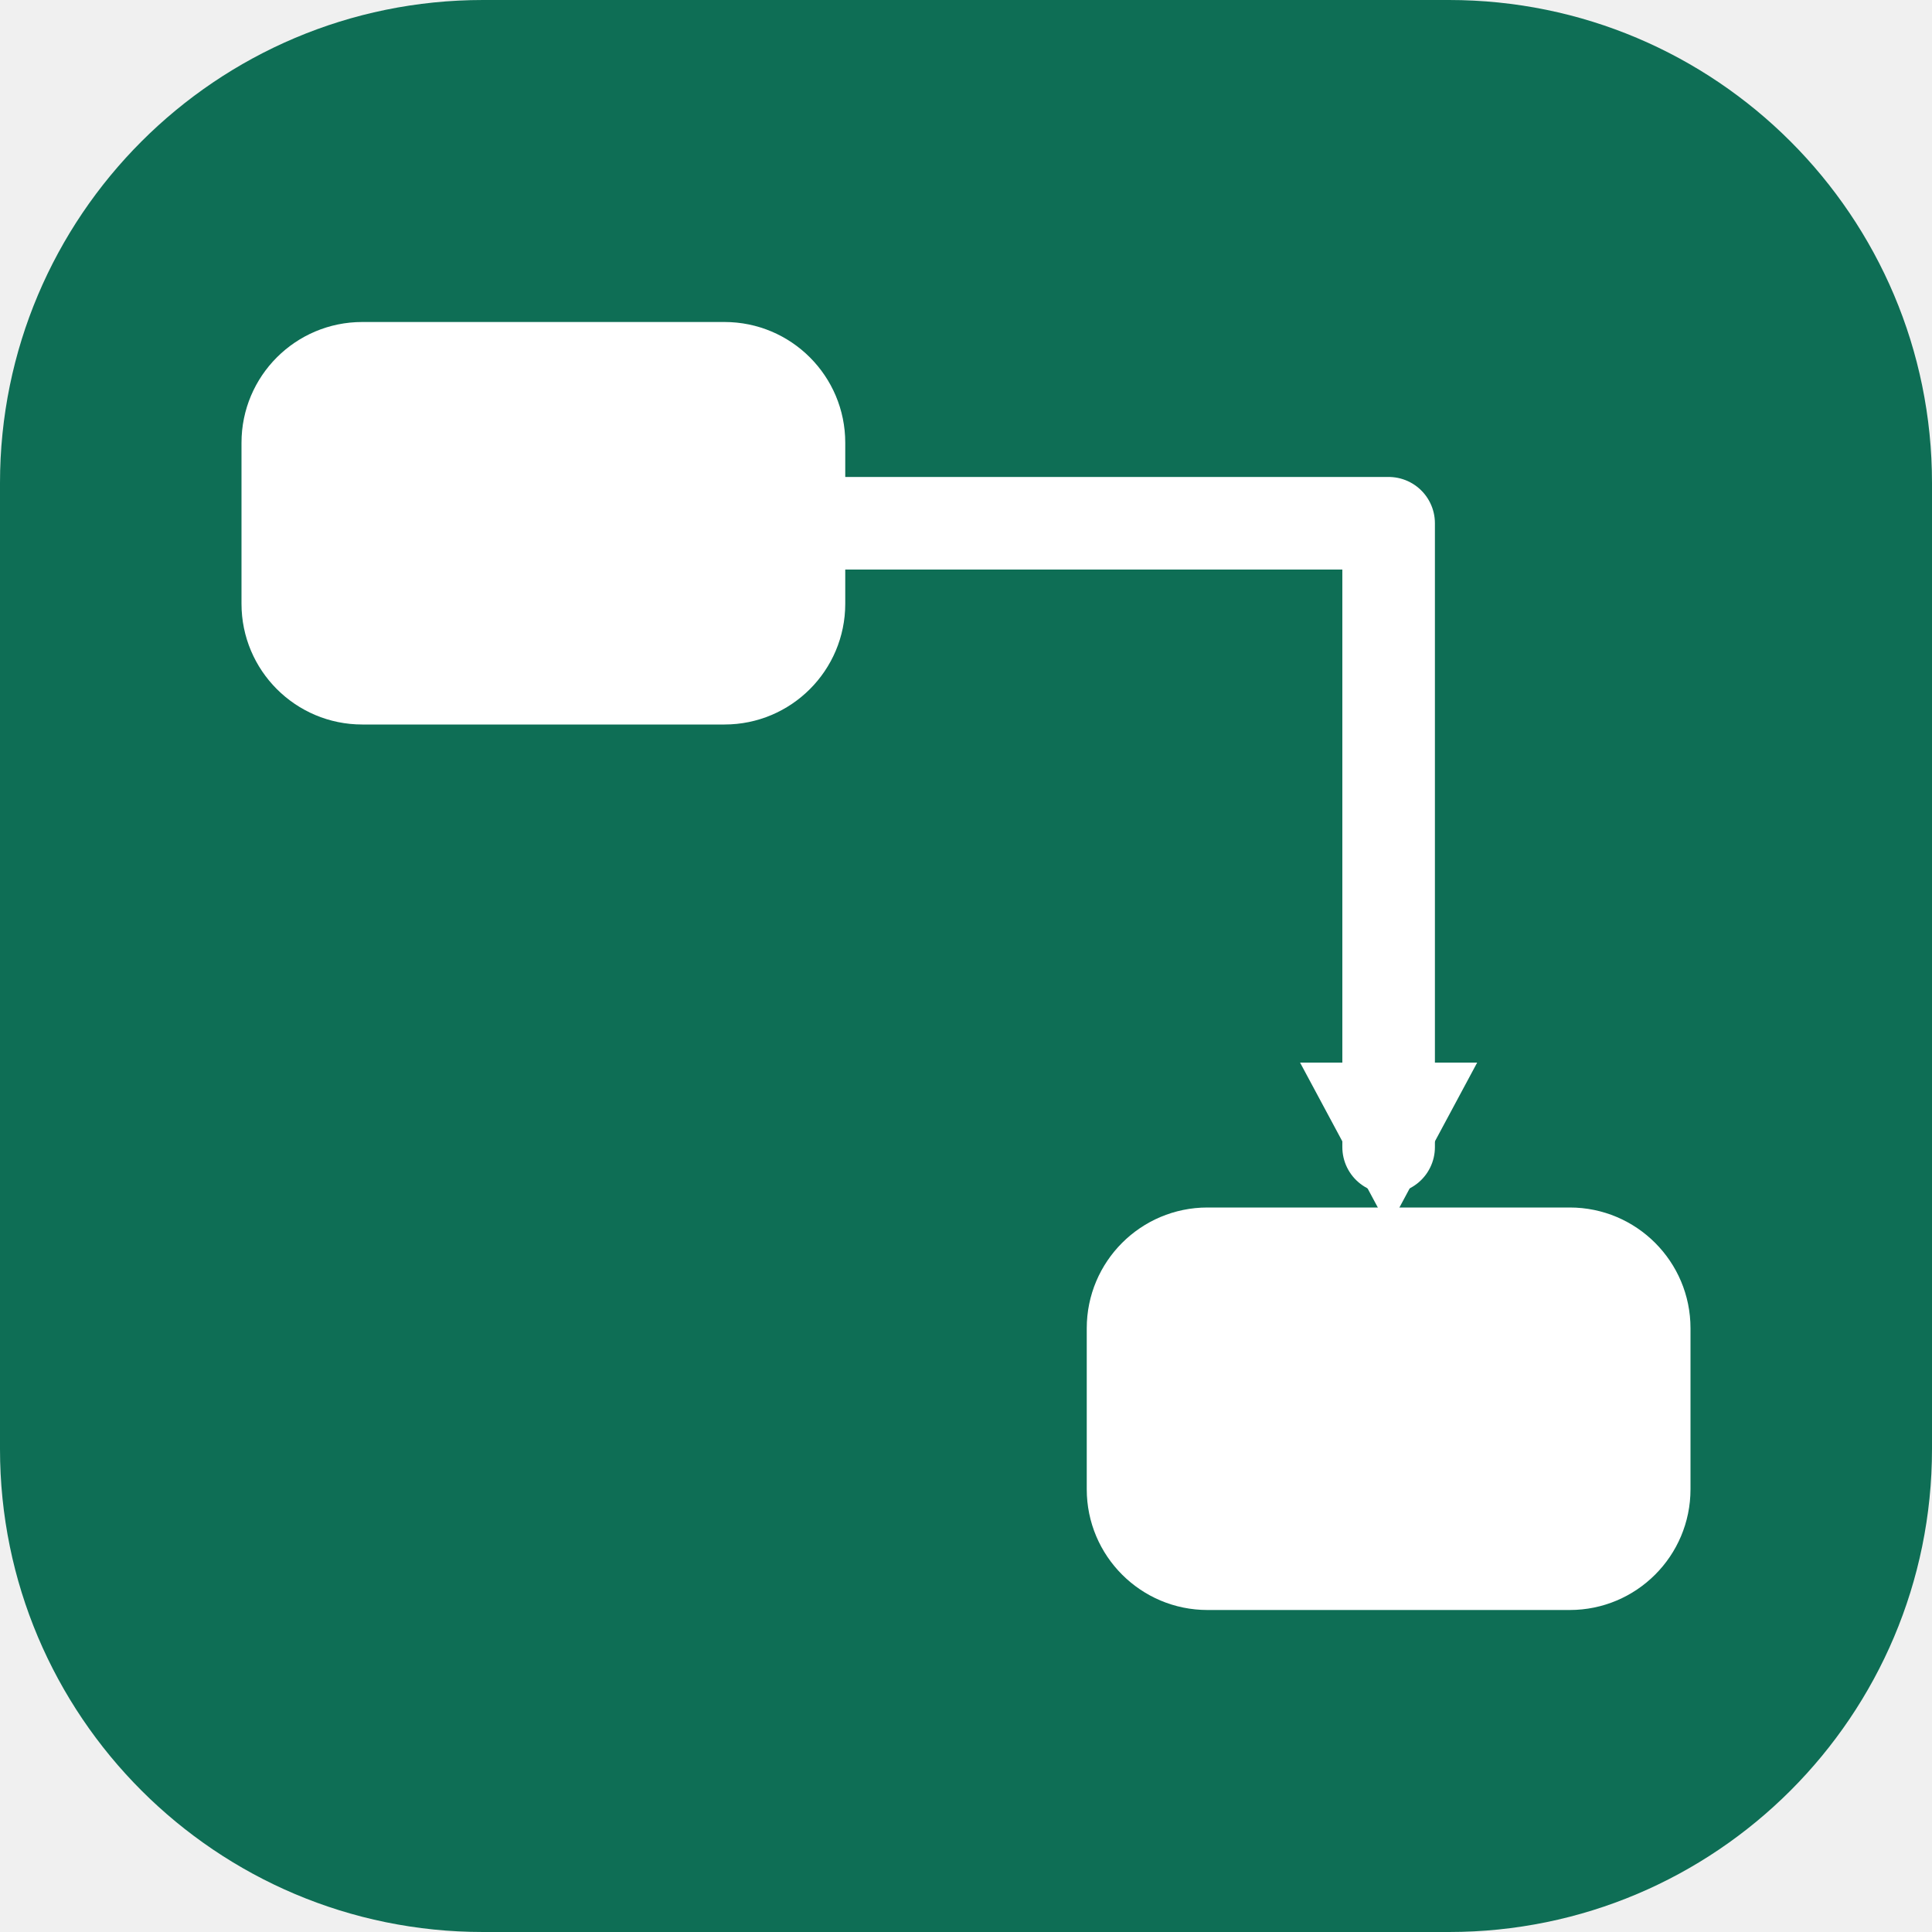
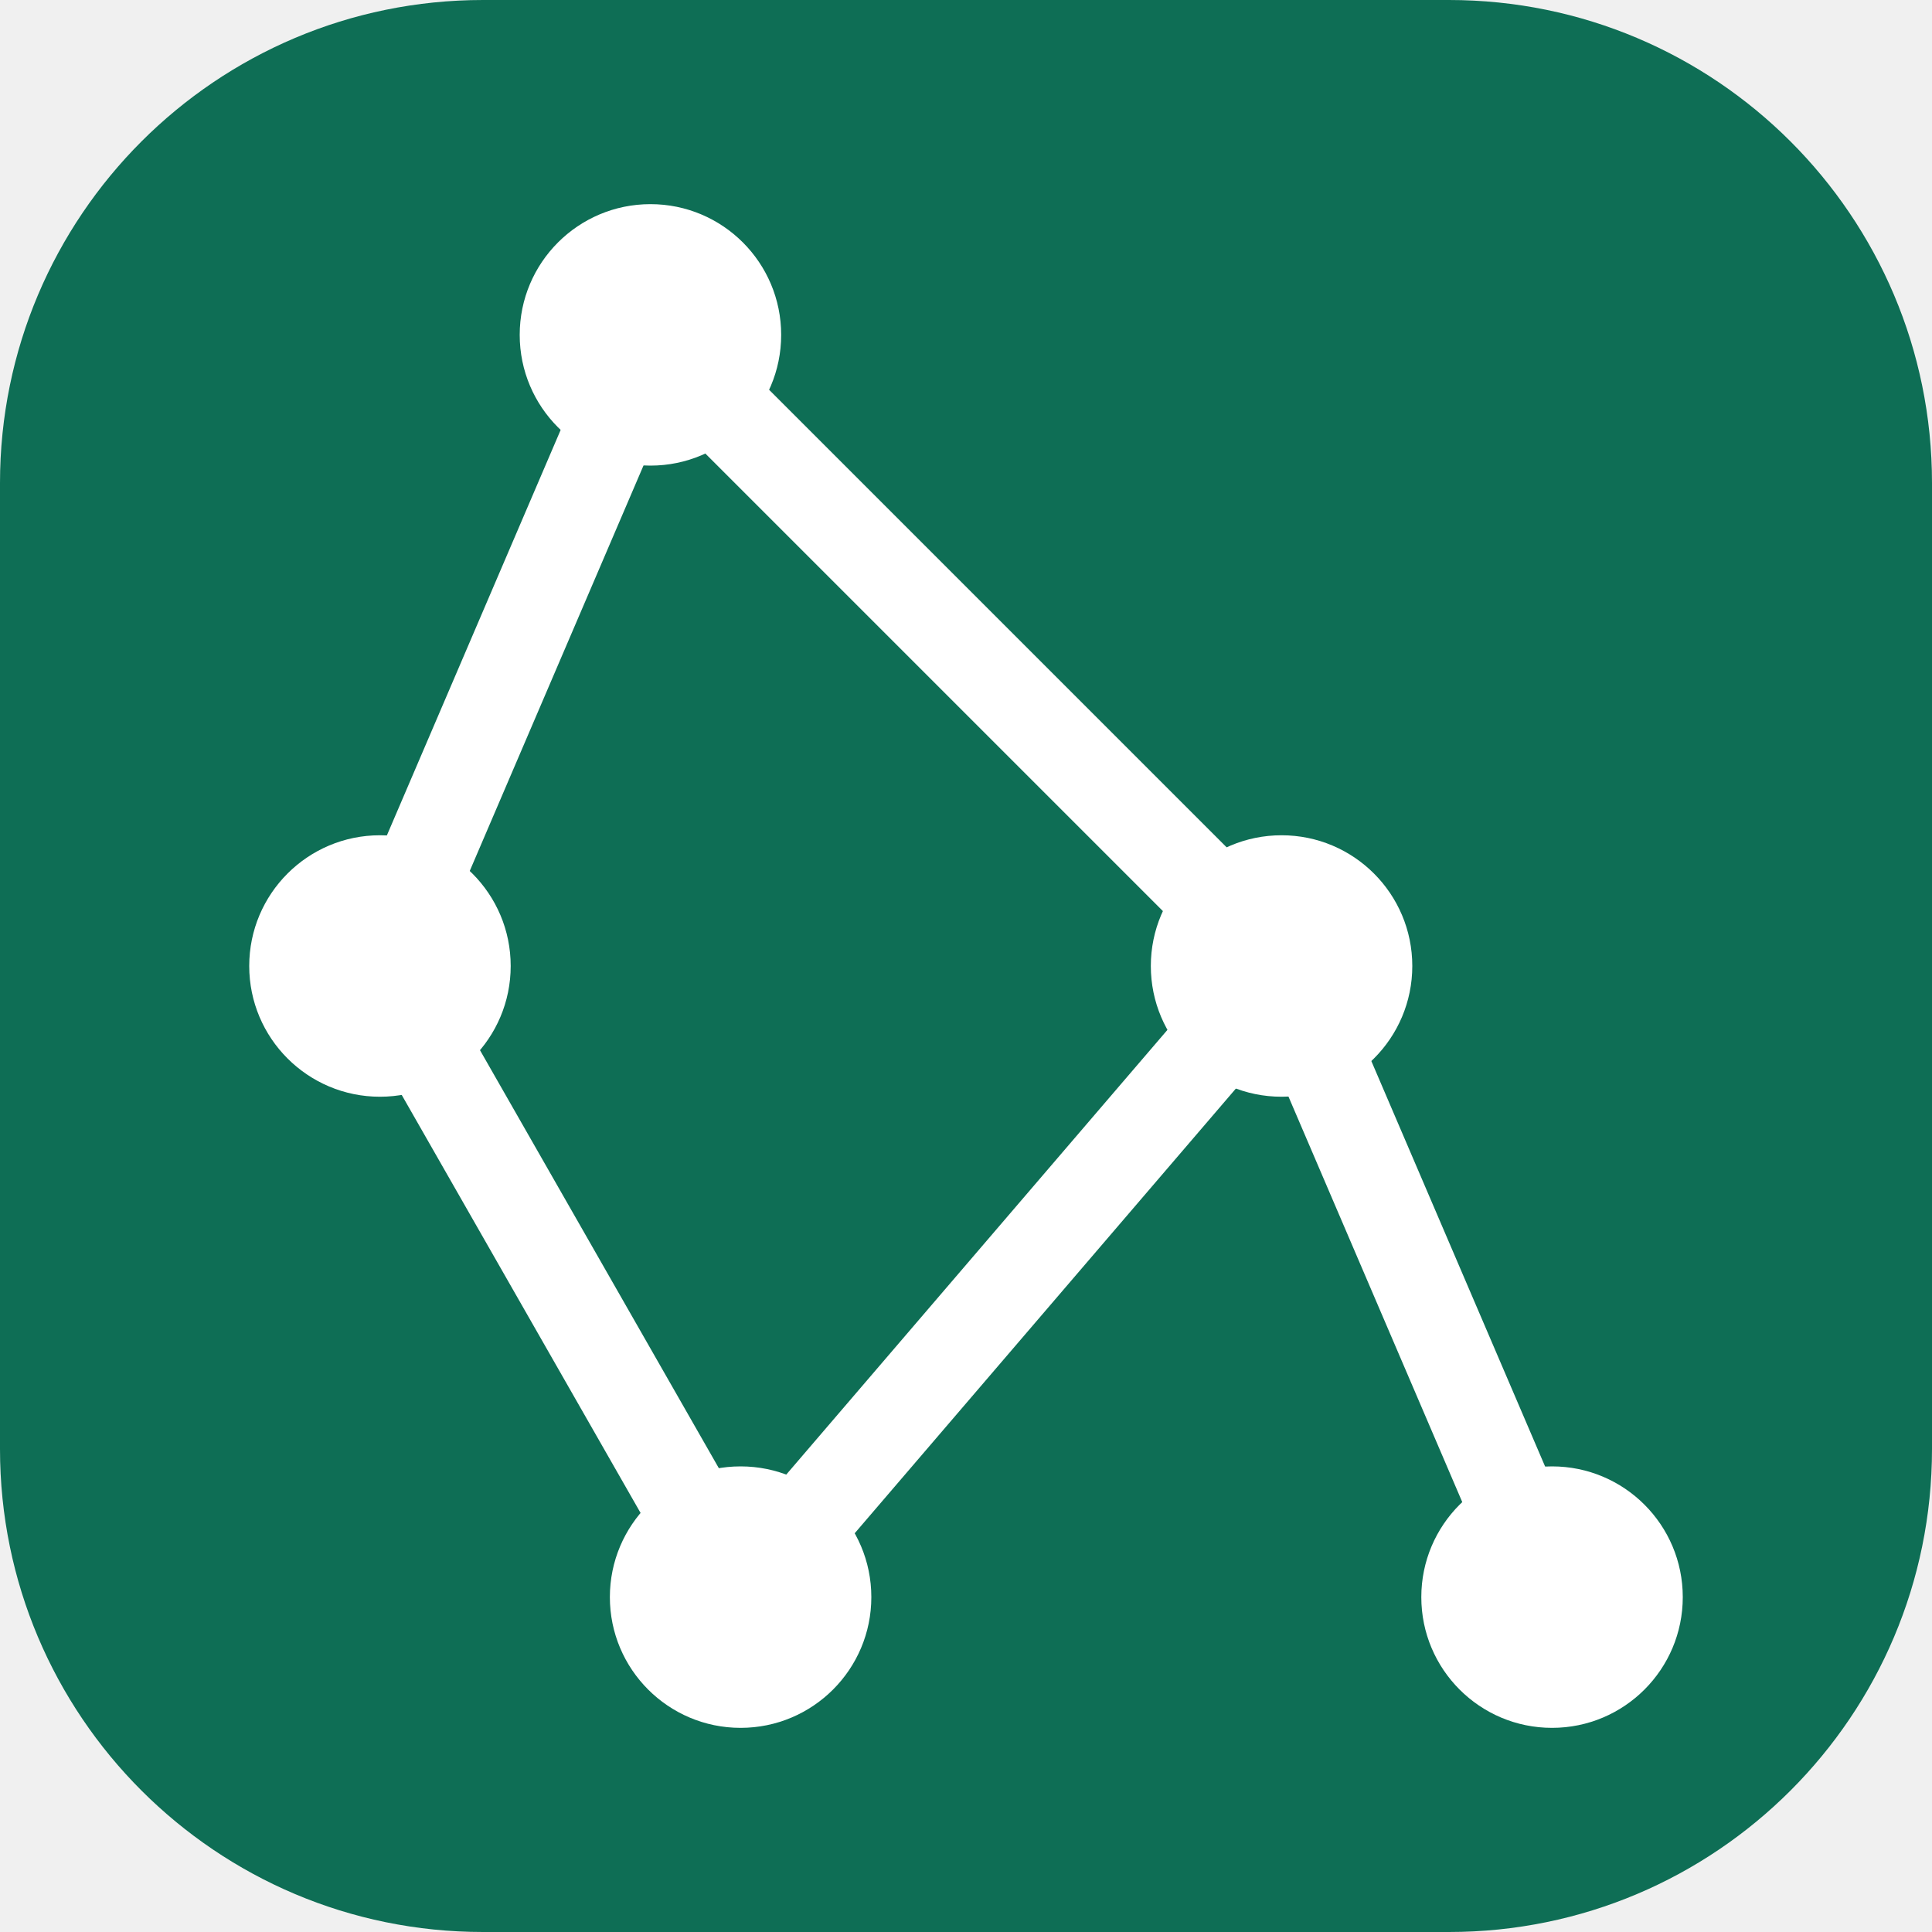
<svg xmlns="http://www.w3.org/2000/svg" viewBox="0 0 48 48" role="img" aria-label="Agentic Mermaid">
  <rect width="48" height="48" rx="12" fill="#0E6E55" />
-   <rect x="6" y="8" width="15" height="10" rx="3" fill="#ffffff" />
-   <rect x="27" y="30" width="15" height="10" rx="3" fill="#ffffff" />
-   <path d="M21,13 H34.5 V28.5" fill="none" stroke="#ffffff" stroke-width="2.3" stroke-linecap="round" stroke-linejoin="round" />
-   <path d="M34.5,30.5 L32.3,26.4 L36.7,26.4 Z" fill="#ffffff" />
+   <g transform="translate(24 24) scale(1.12) translate(-24 -24)">
+     <g stroke="#ffffff" stroke-width="2" stroke-linecap="round">
+       <line x1="17" y1="10" x2="11" y2="24" />
+       <line x1="17" y1="10" x2="31" y2="24" />
+       <line x1="11" y1="24" x2="19" y2="38" />
+       <line x1="31" y1="24" x2="19" y2="38" />
+       <line x1="31" y1="24" x2="37" y2="38" />
+     </g>
+     <g fill="#ffffff">
+       <circle cx="17" cy="10" r="2.9" />
+       <circle cx="11" cy="24" r="2.9" />
+       <circle cx="31" cy="24" r="2.9" />
+       <circle cx="19" cy="38" r="2.9" />
+       <circle cx="37" cy="38" r="2.9" />
+     </g>
+   </g>
</svg>
